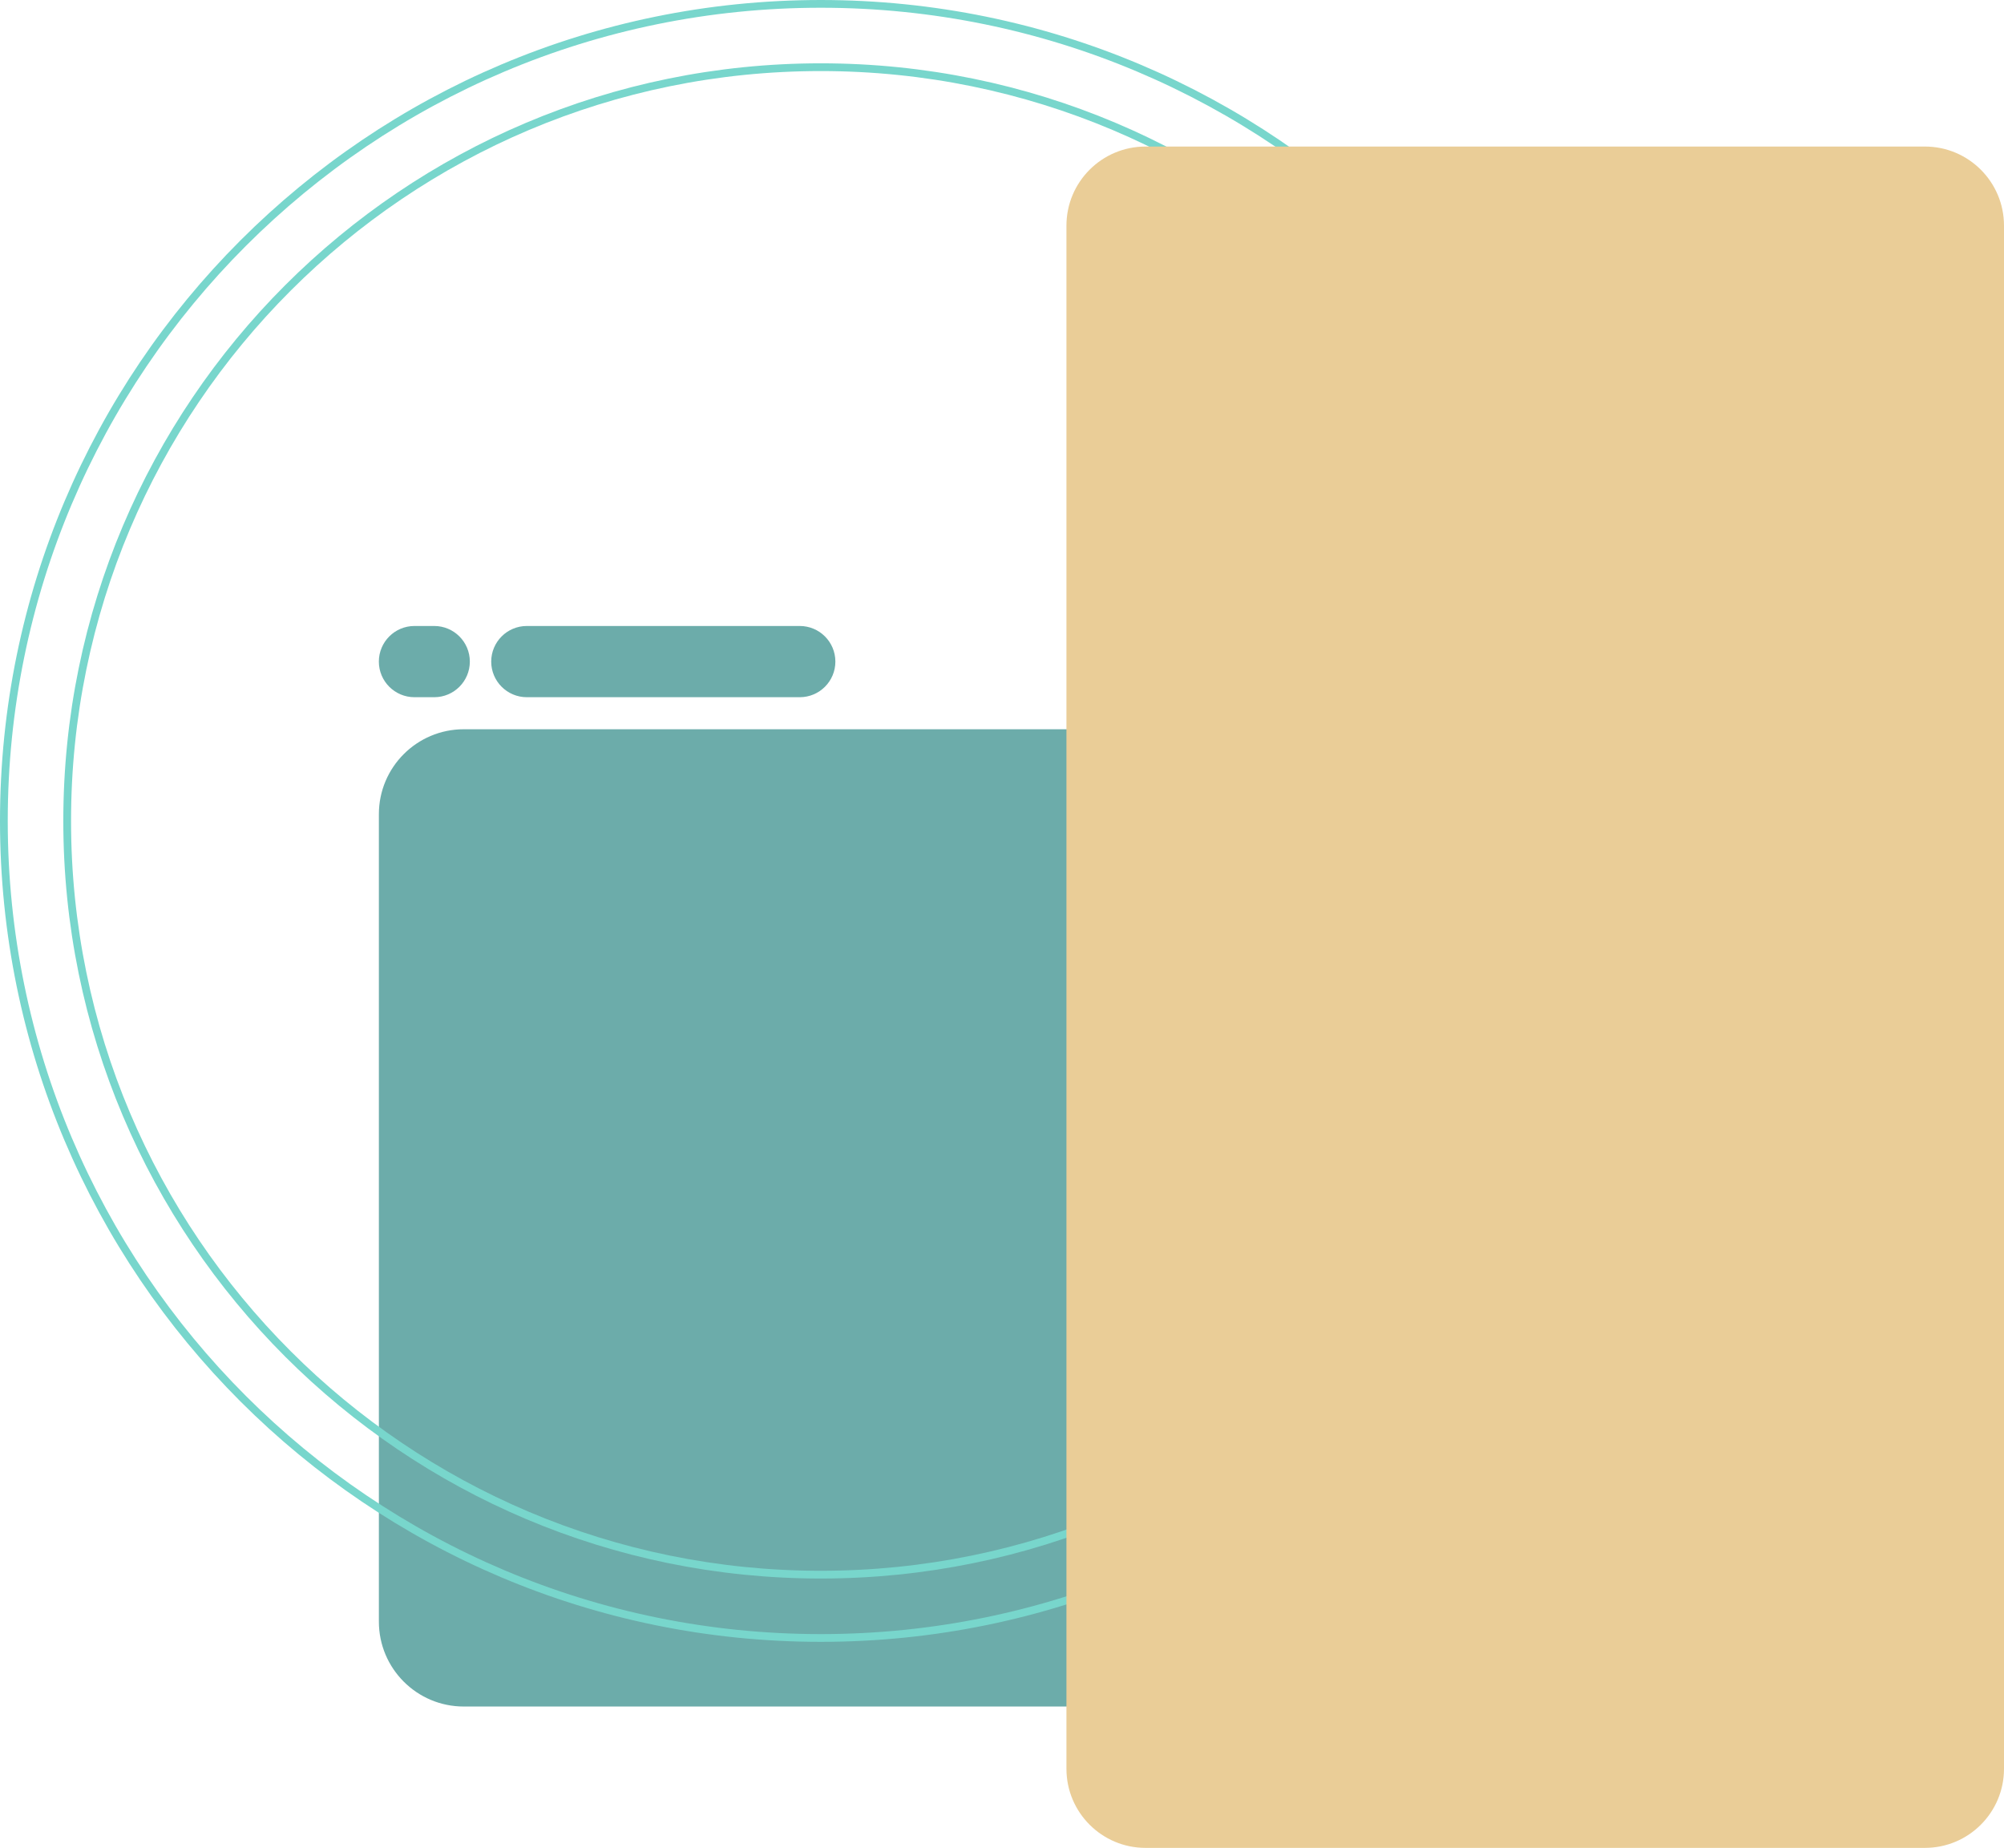
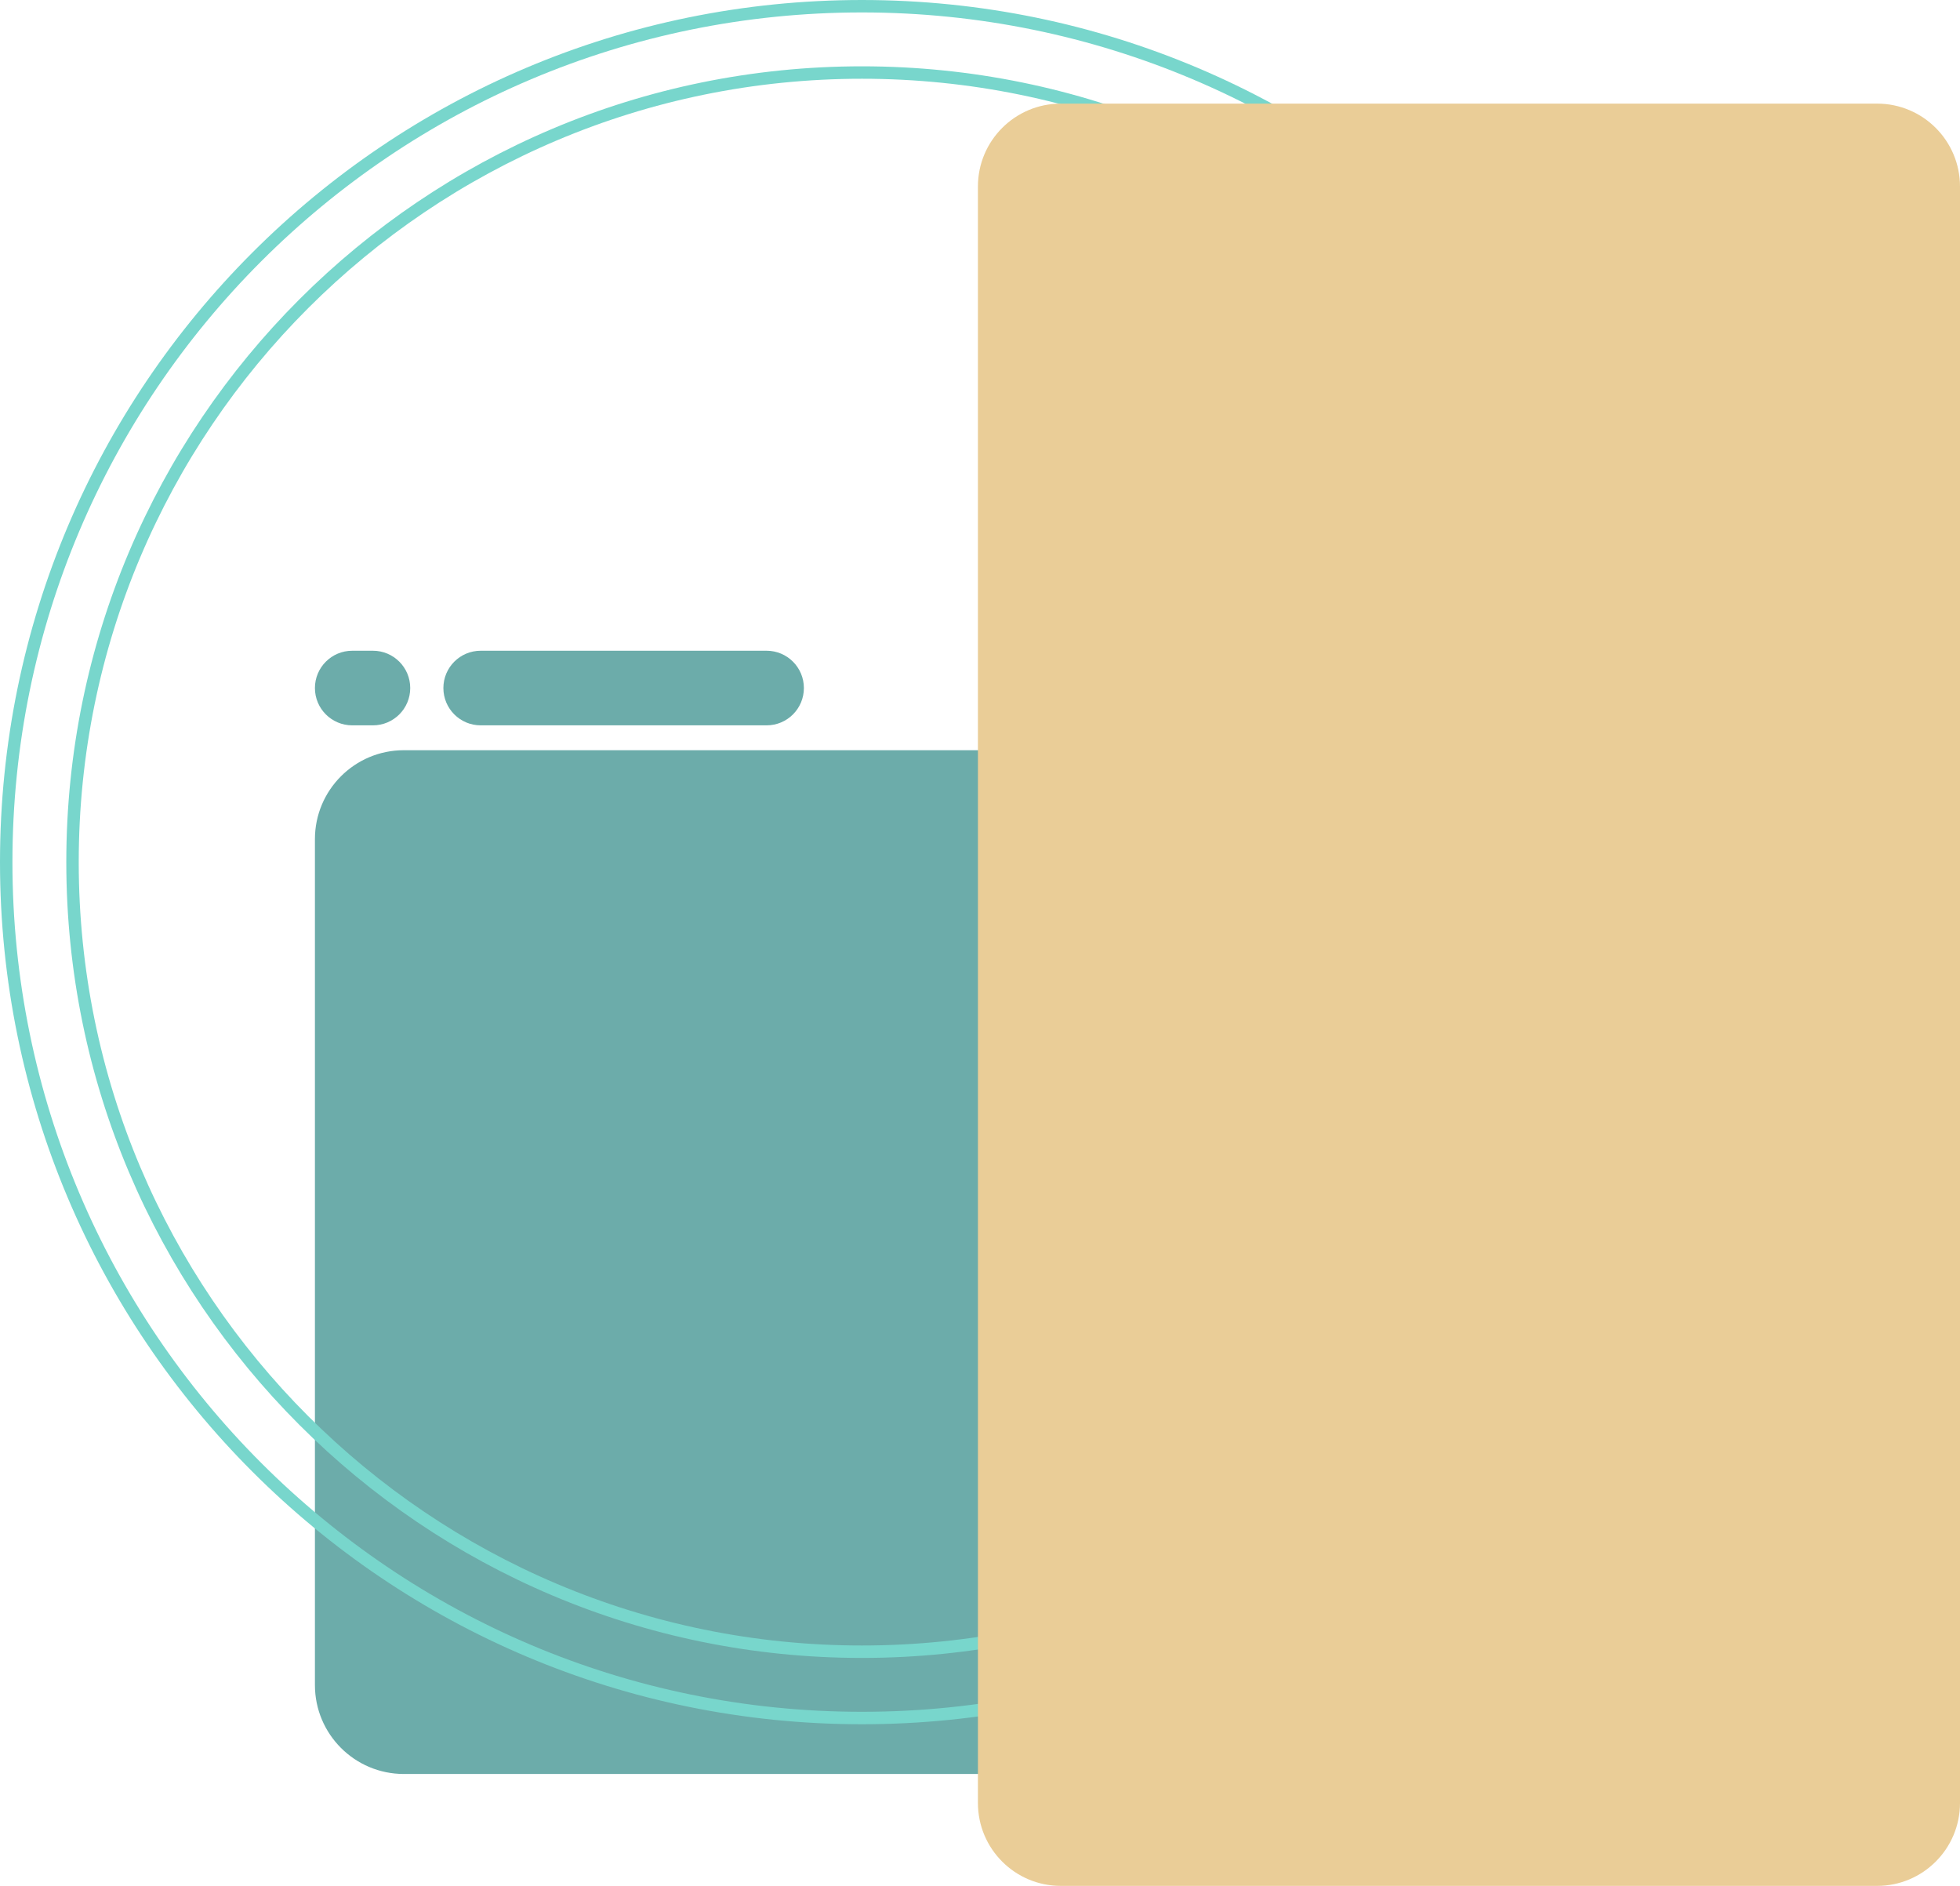
- <svg xmlns="http://www.w3.org/2000/svg" viewBox="0 0 776.2 715.61">
-   <defs>
-     <style>.a{fill:#6cacaa;}.b{fill:none;stroke:#78d6cc;stroke-width:3px;}.c{fill:#eacd97;}</style>
-   </defs>
-   <path class="a" d="M502.29,488.9a32.88,32.88,0,0,1,32.88,32.88v312.7a32.88,32.88,0,0,1-32.88,32.88H206.44a32.88,32.88,0,0,1-32.88-32.88V521.78a32.88,32.88,0,0,1,32.88-32.88Z" transform="translate(-26.81 -206.49)" />
-   <path class="a" d="M336.58,448.91a13.79,13.79,0,1,1,0,27.58H230.86a13.79,13.79,0,0,1,0-27.58Z" transform="translate(-26.81 -206.49)" />
-   <circle class="b" cx="317.91" cy="317.91" r="316.41" />
-   <circle class="b" cx="317.91" cy="317.91" r="291.89" />
-   <path class="a" d="M195,448.91a13.79,13.79,0,1,1,0,27.58h-7.66a13.79,13.79,0,1,1,0-27.58Z" transform="translate(-26.81 -206.49)" />
-   <rect class="c" x="413.06" y="56.75" width="363.14" height="658.86" rx="30.64" />
+ <svg xmlns="http://www.w3.org/2000/svg" width="473" height="455" viewBox="0 0 473 455" fill="none">
+   <path d="M290.54 181C302.392 181 312 190.608 312 202.46L312 406.54C312 418.392 302.392 428 290.54 428L97.46 428C85.608 428 76 418.392 76 406.54L76 202.46C76 190.608 85.608 181 97.46 181L290.54 181Z" fill="#6CACAA" />
+   <path d="M90 157C94.971 157 99 161.029 99 166C99 170.971 94.971 175 90 175L85 175C80.029 175 76 170.971 76 166C76 161.029 80.029 157 85 157L90 157Z" fill="#6CACAA" />
+   <path d="M185 157C189.971 157 194 161.029 194 166C194 170.971 189.971 175 185 175L116 175C111.029 175 107 170.971 107 166C107 161.029 111.029 157 116 157L185 157Z" fill="#6CACAA" />
+   <circle cx="208" cy="208" r="206.5" stroke="#78D6CC" stroke-width="3" />
+   <circle cx="208" cy="208" r="190.5" stroke="#78D6CC" stroke-width="3" />
+   <rect x="236" y="25" width="237" height="430" rx="20" fill="#EACD97" />
</svg>
